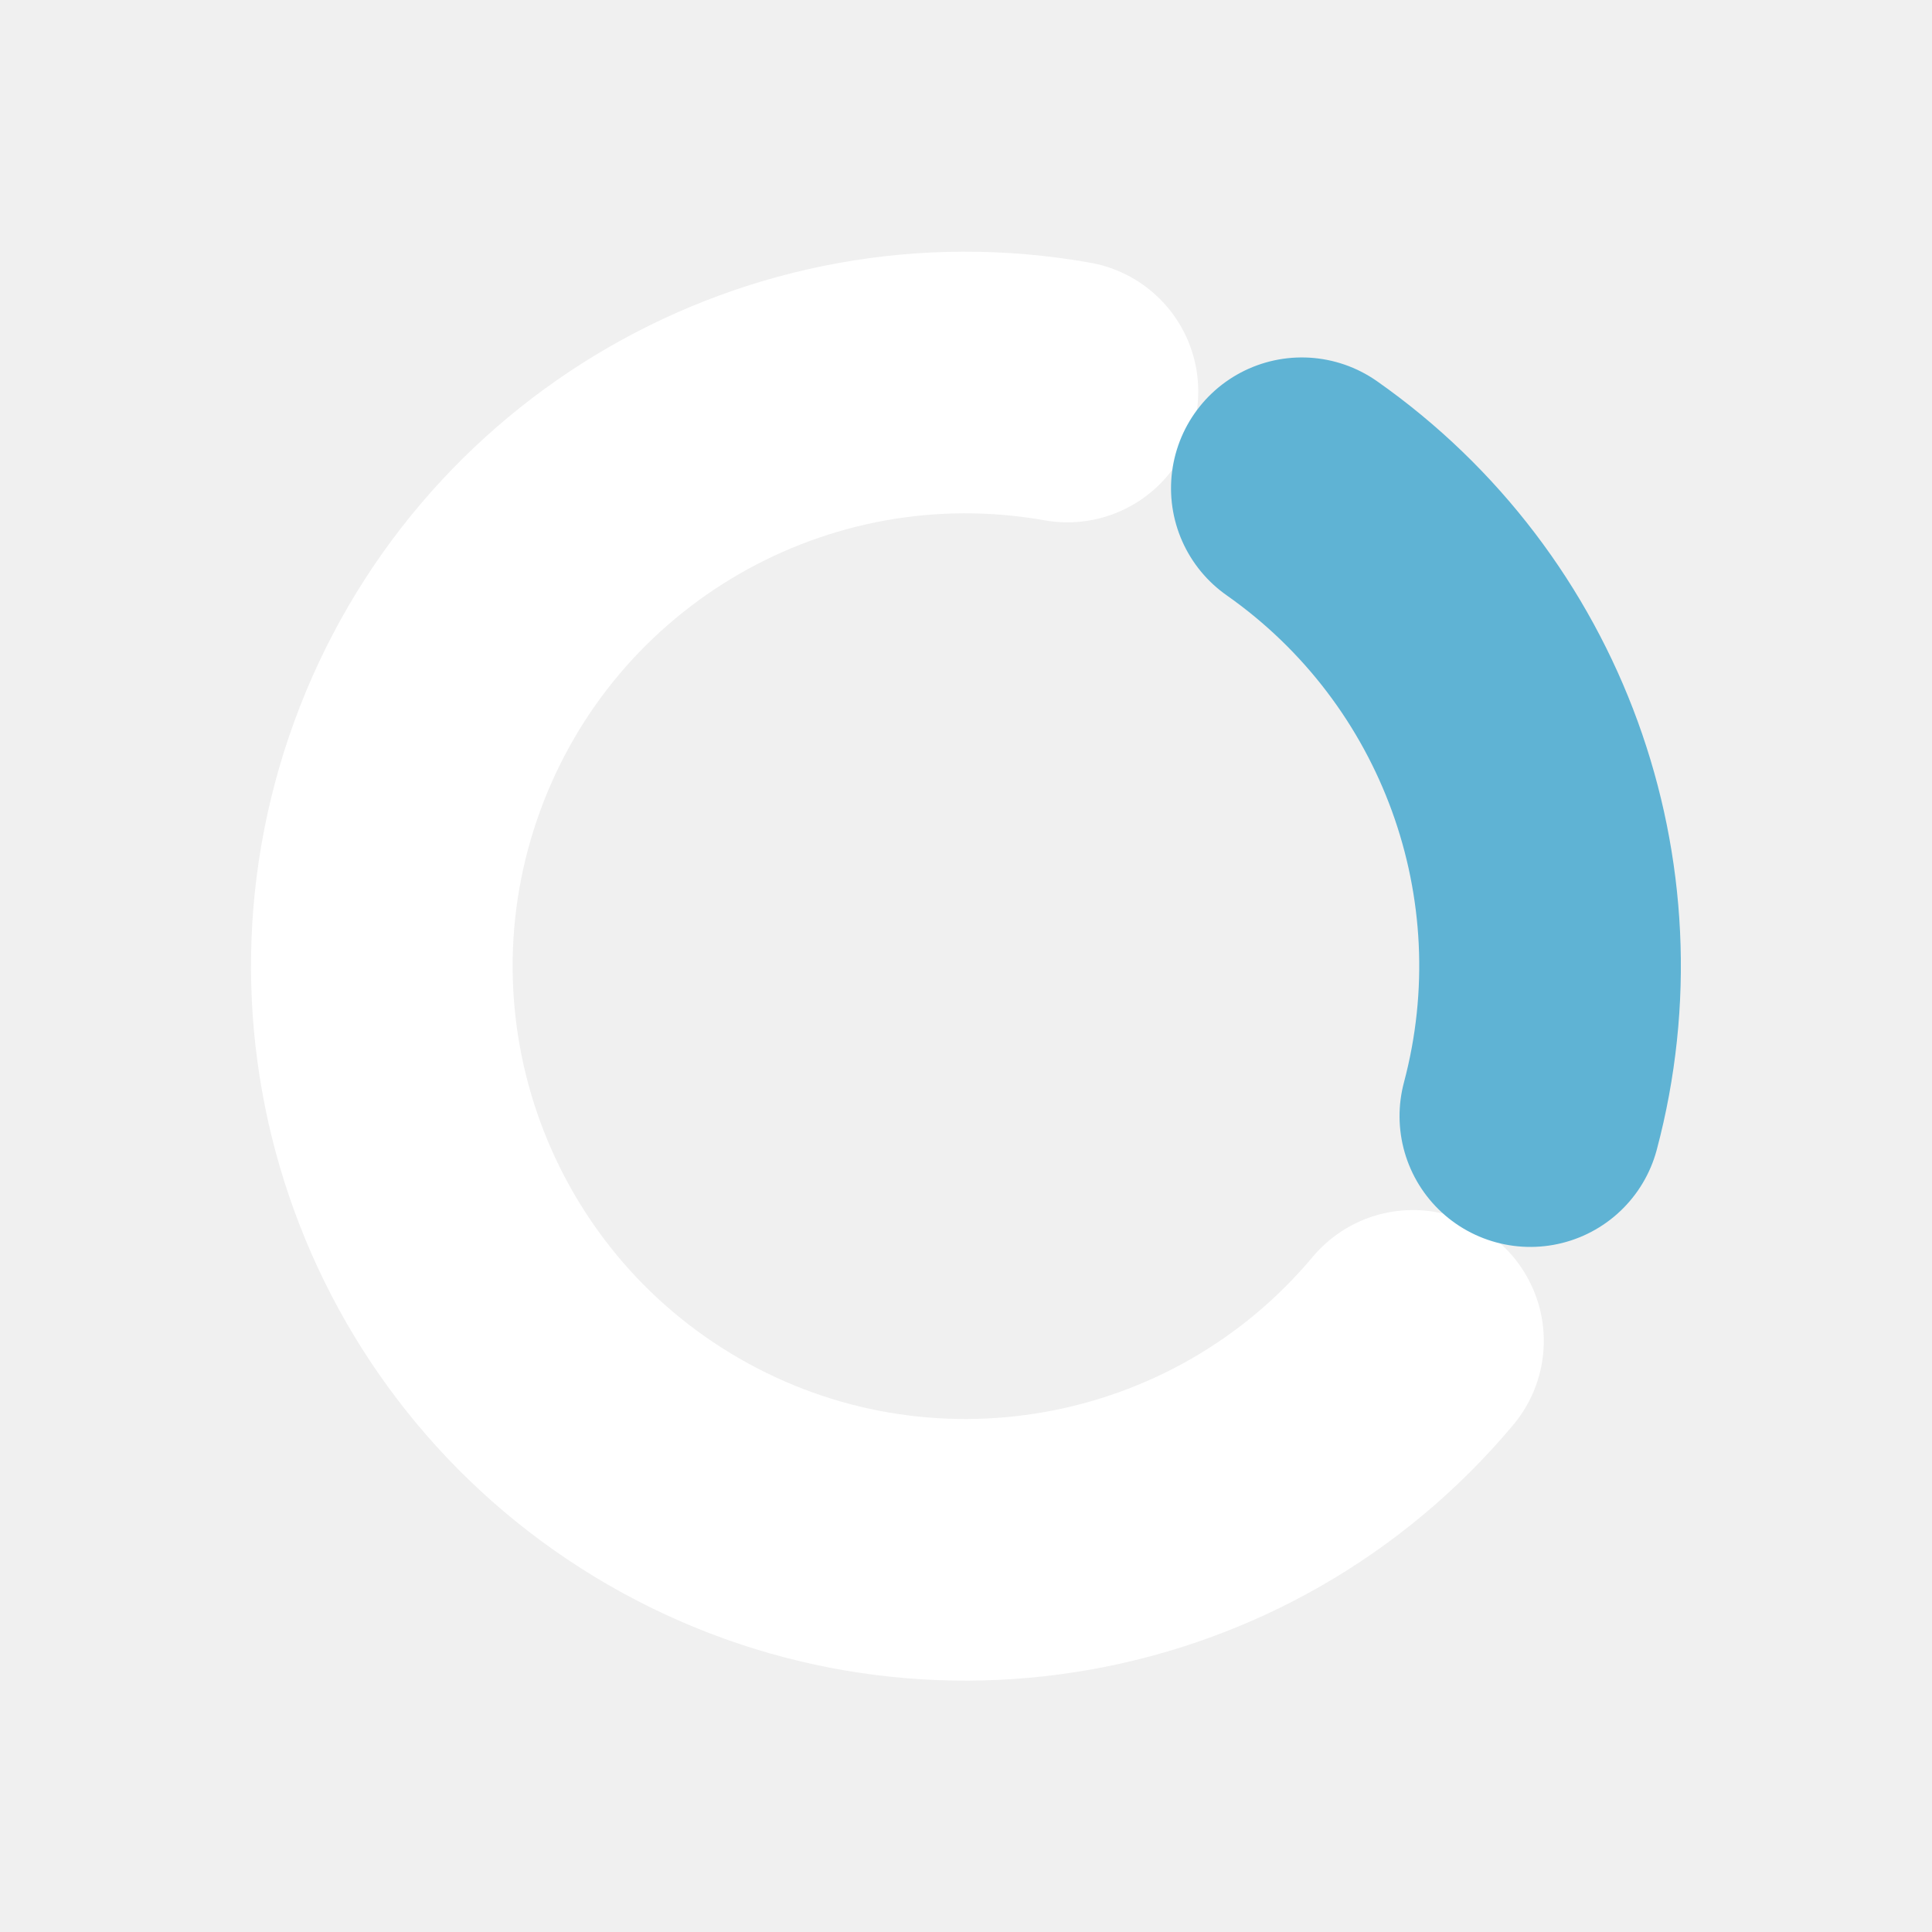
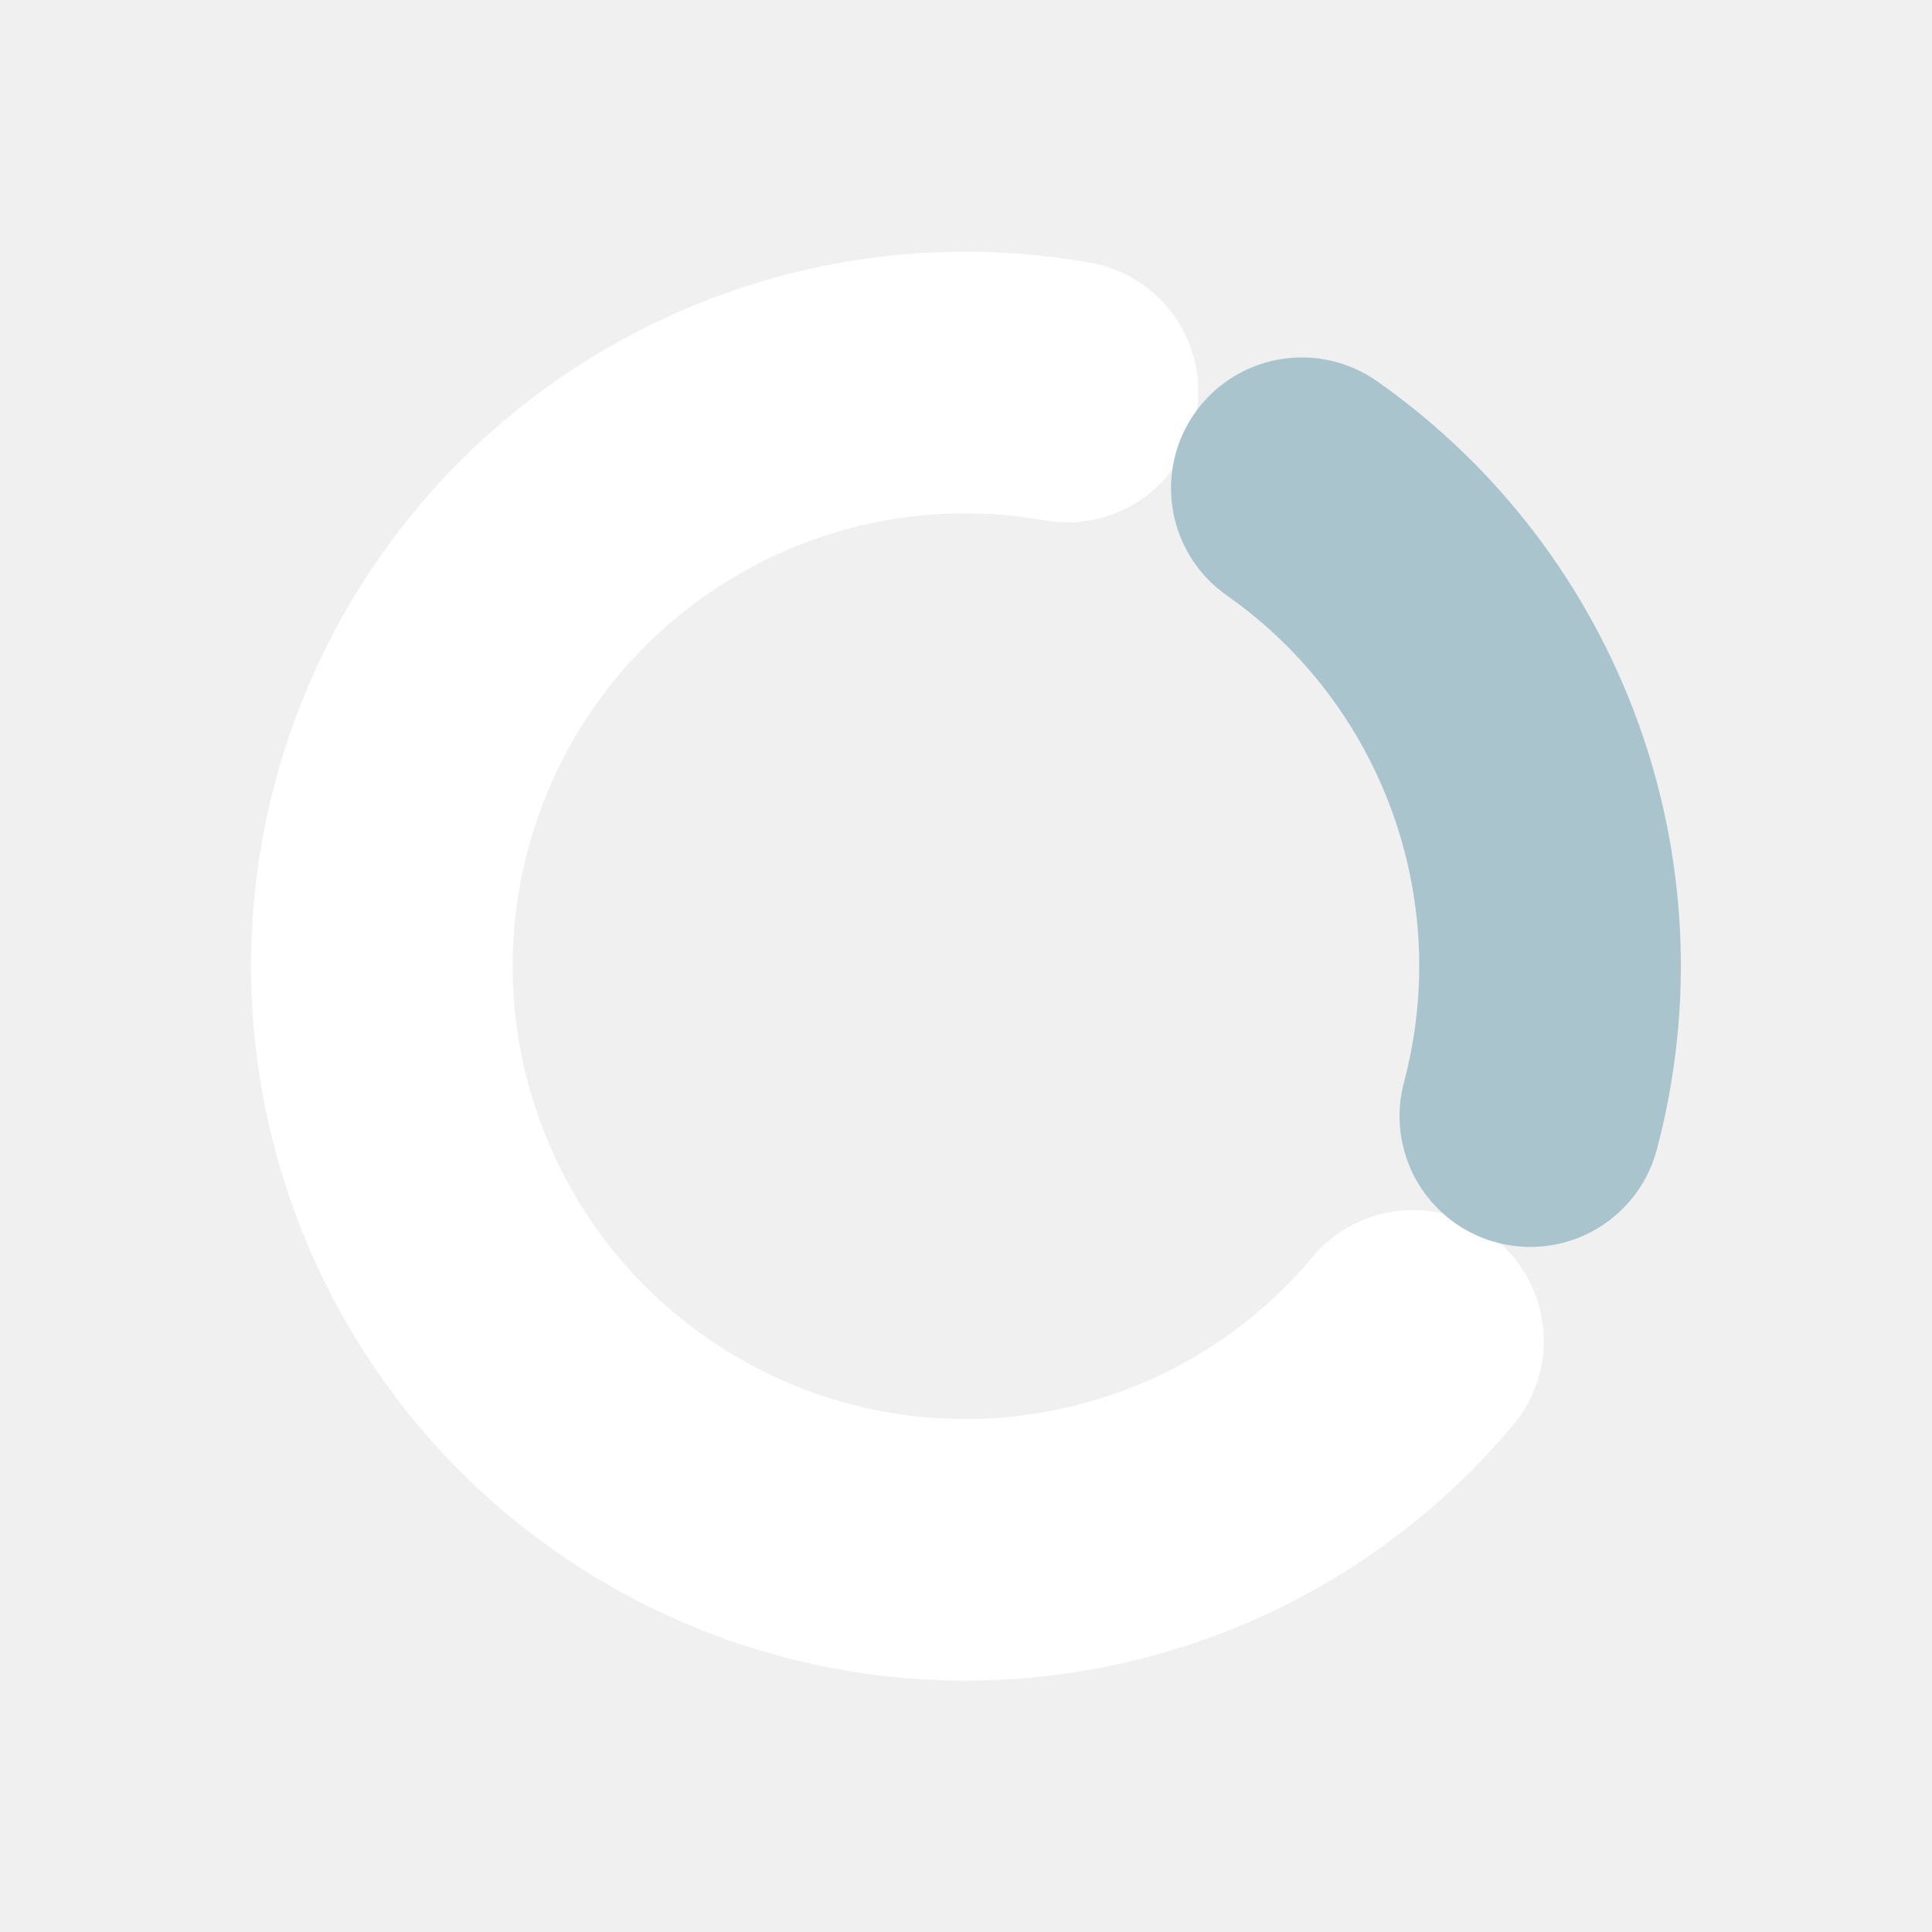
<svg xmlns="http://www.w3.org/2000/svg" viewBox="0 0 96 96">
  <g transform="rotate(-20 48 48)" fill="none" stroke-linecap="round">
    <path d="M 62.5 22.9 A 29 29 0 1 0 62.5 73.1" stroke="#FFFFFF" stroke-width="13" />
-     <path d="M 71.8 31.4 A 29 29 0 0 1 71.8 64.6" stroke="#5FB3D4" stroke-width="13" />
+     <path d="M 71.8 31.4 A 29 29 0 0 1 71.8 64.6" stroke="#A9C4CD" stroke-width="13" />
  </g>
</svg>
